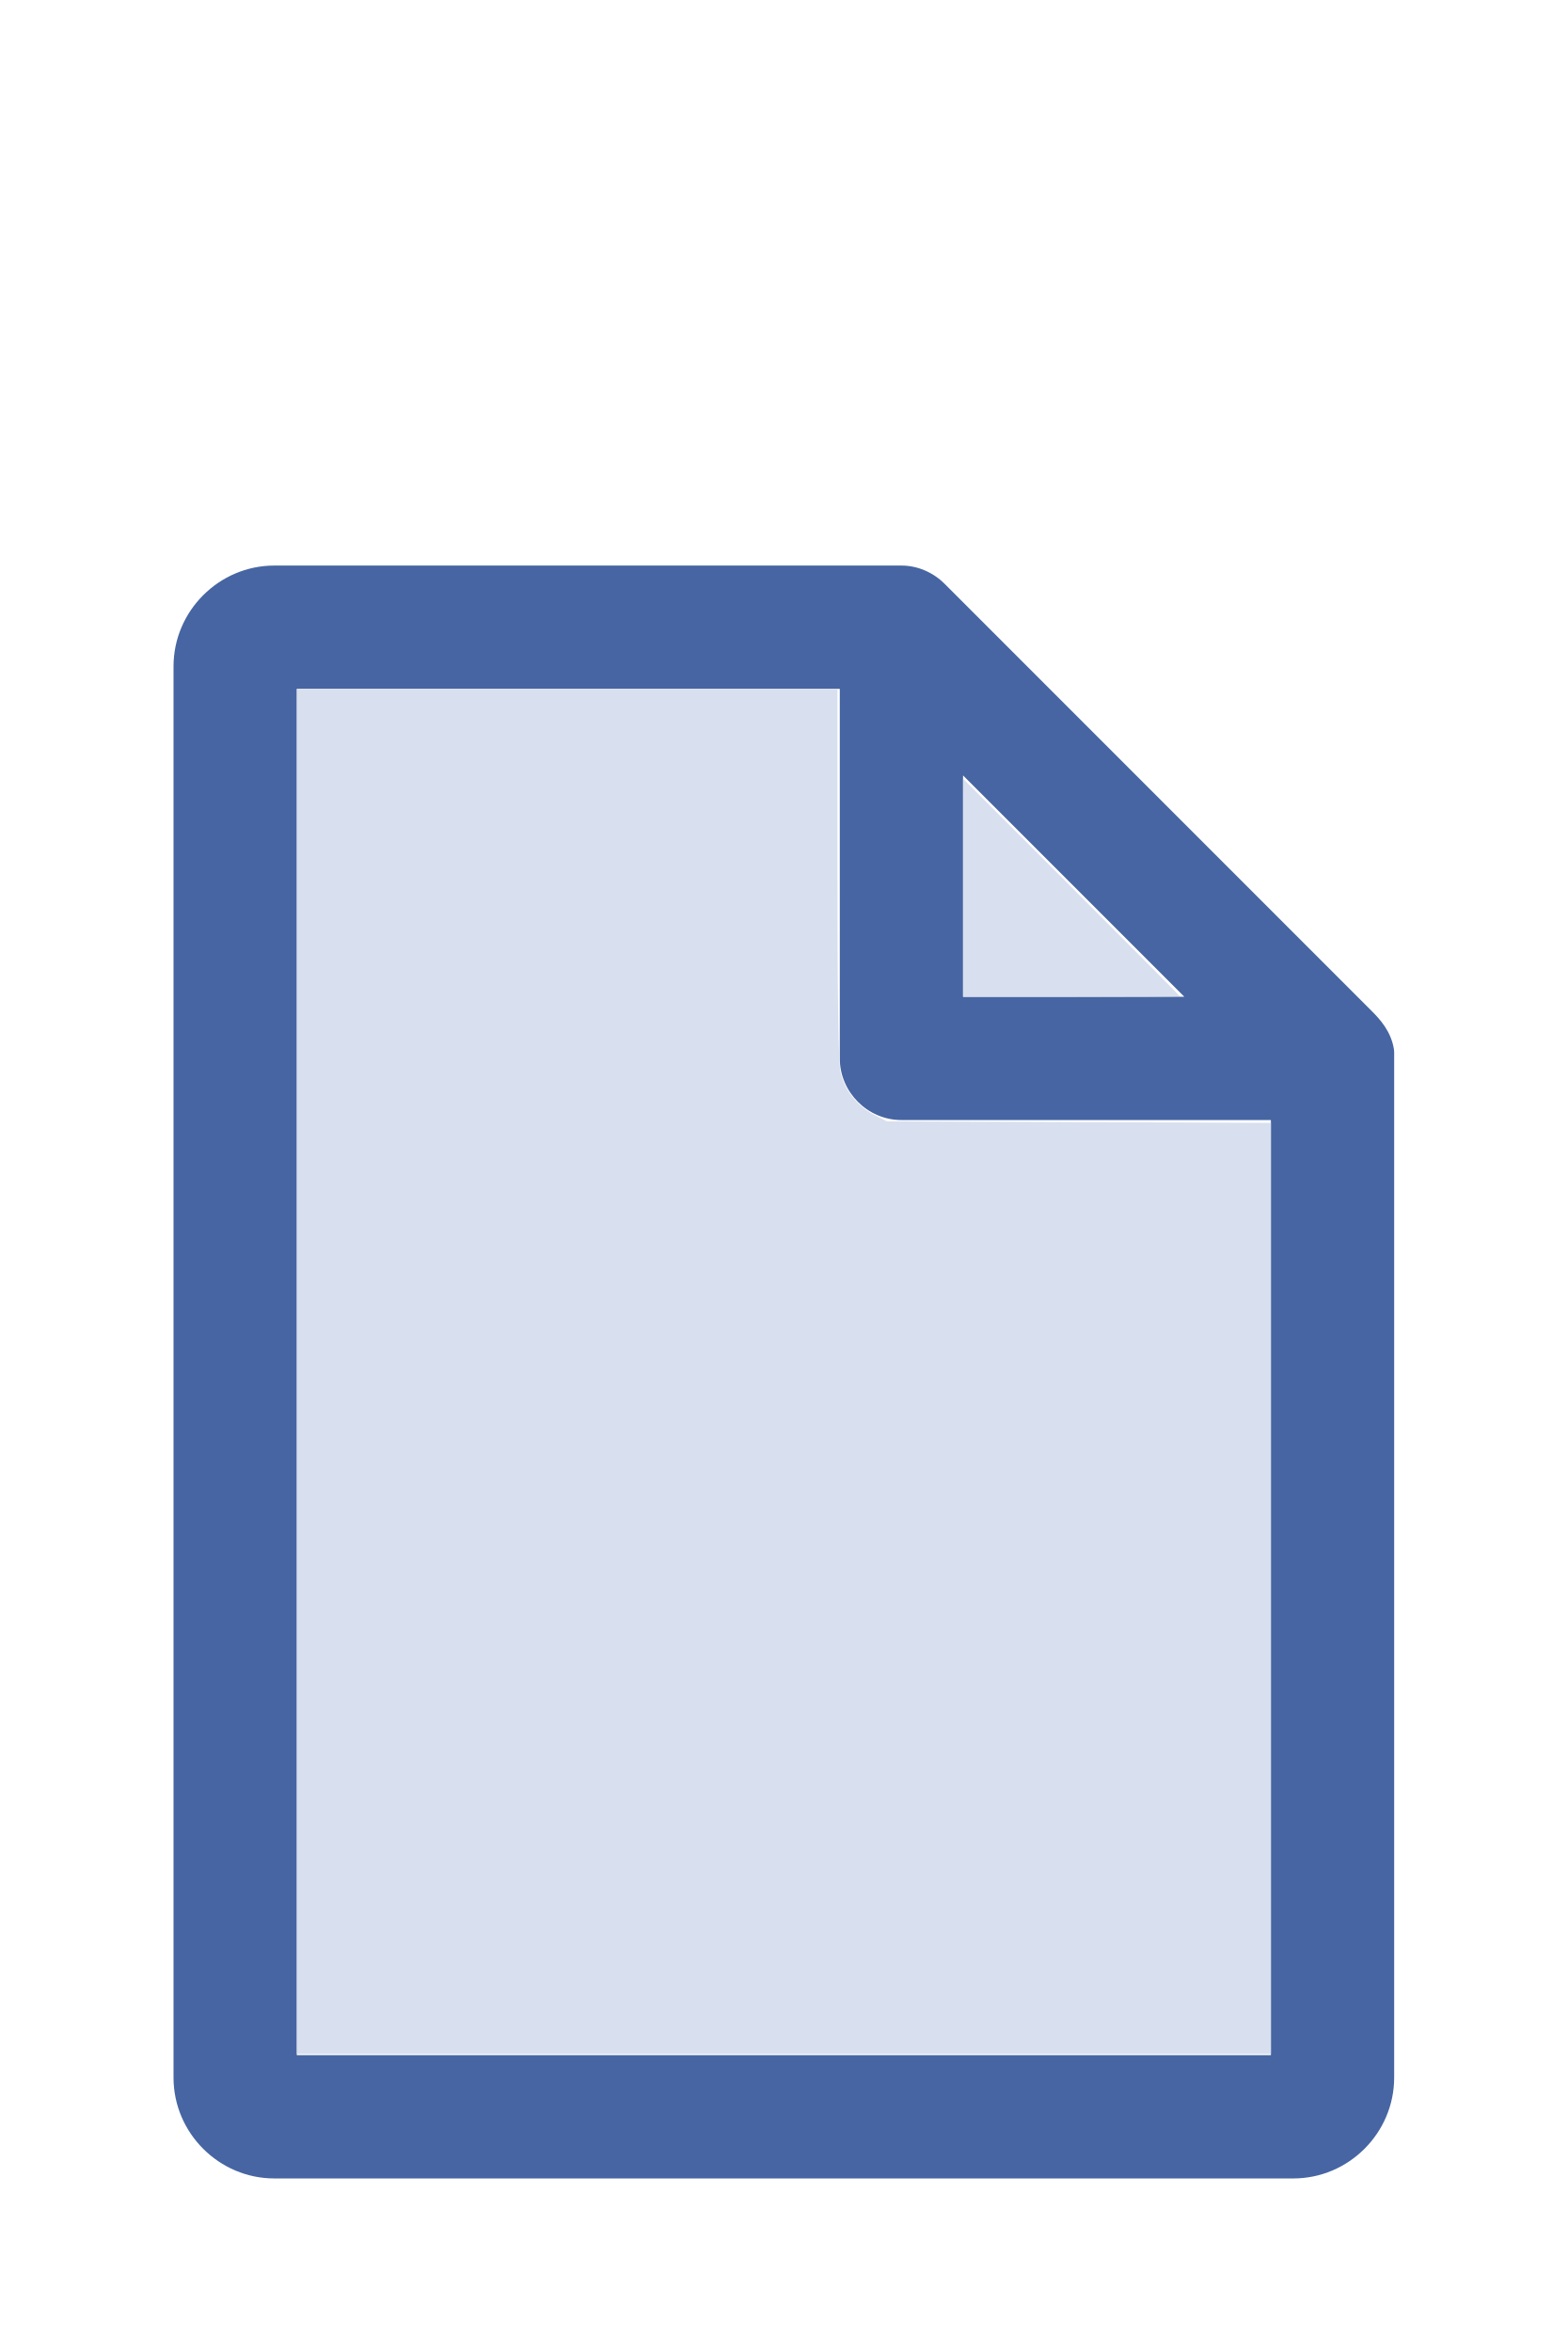
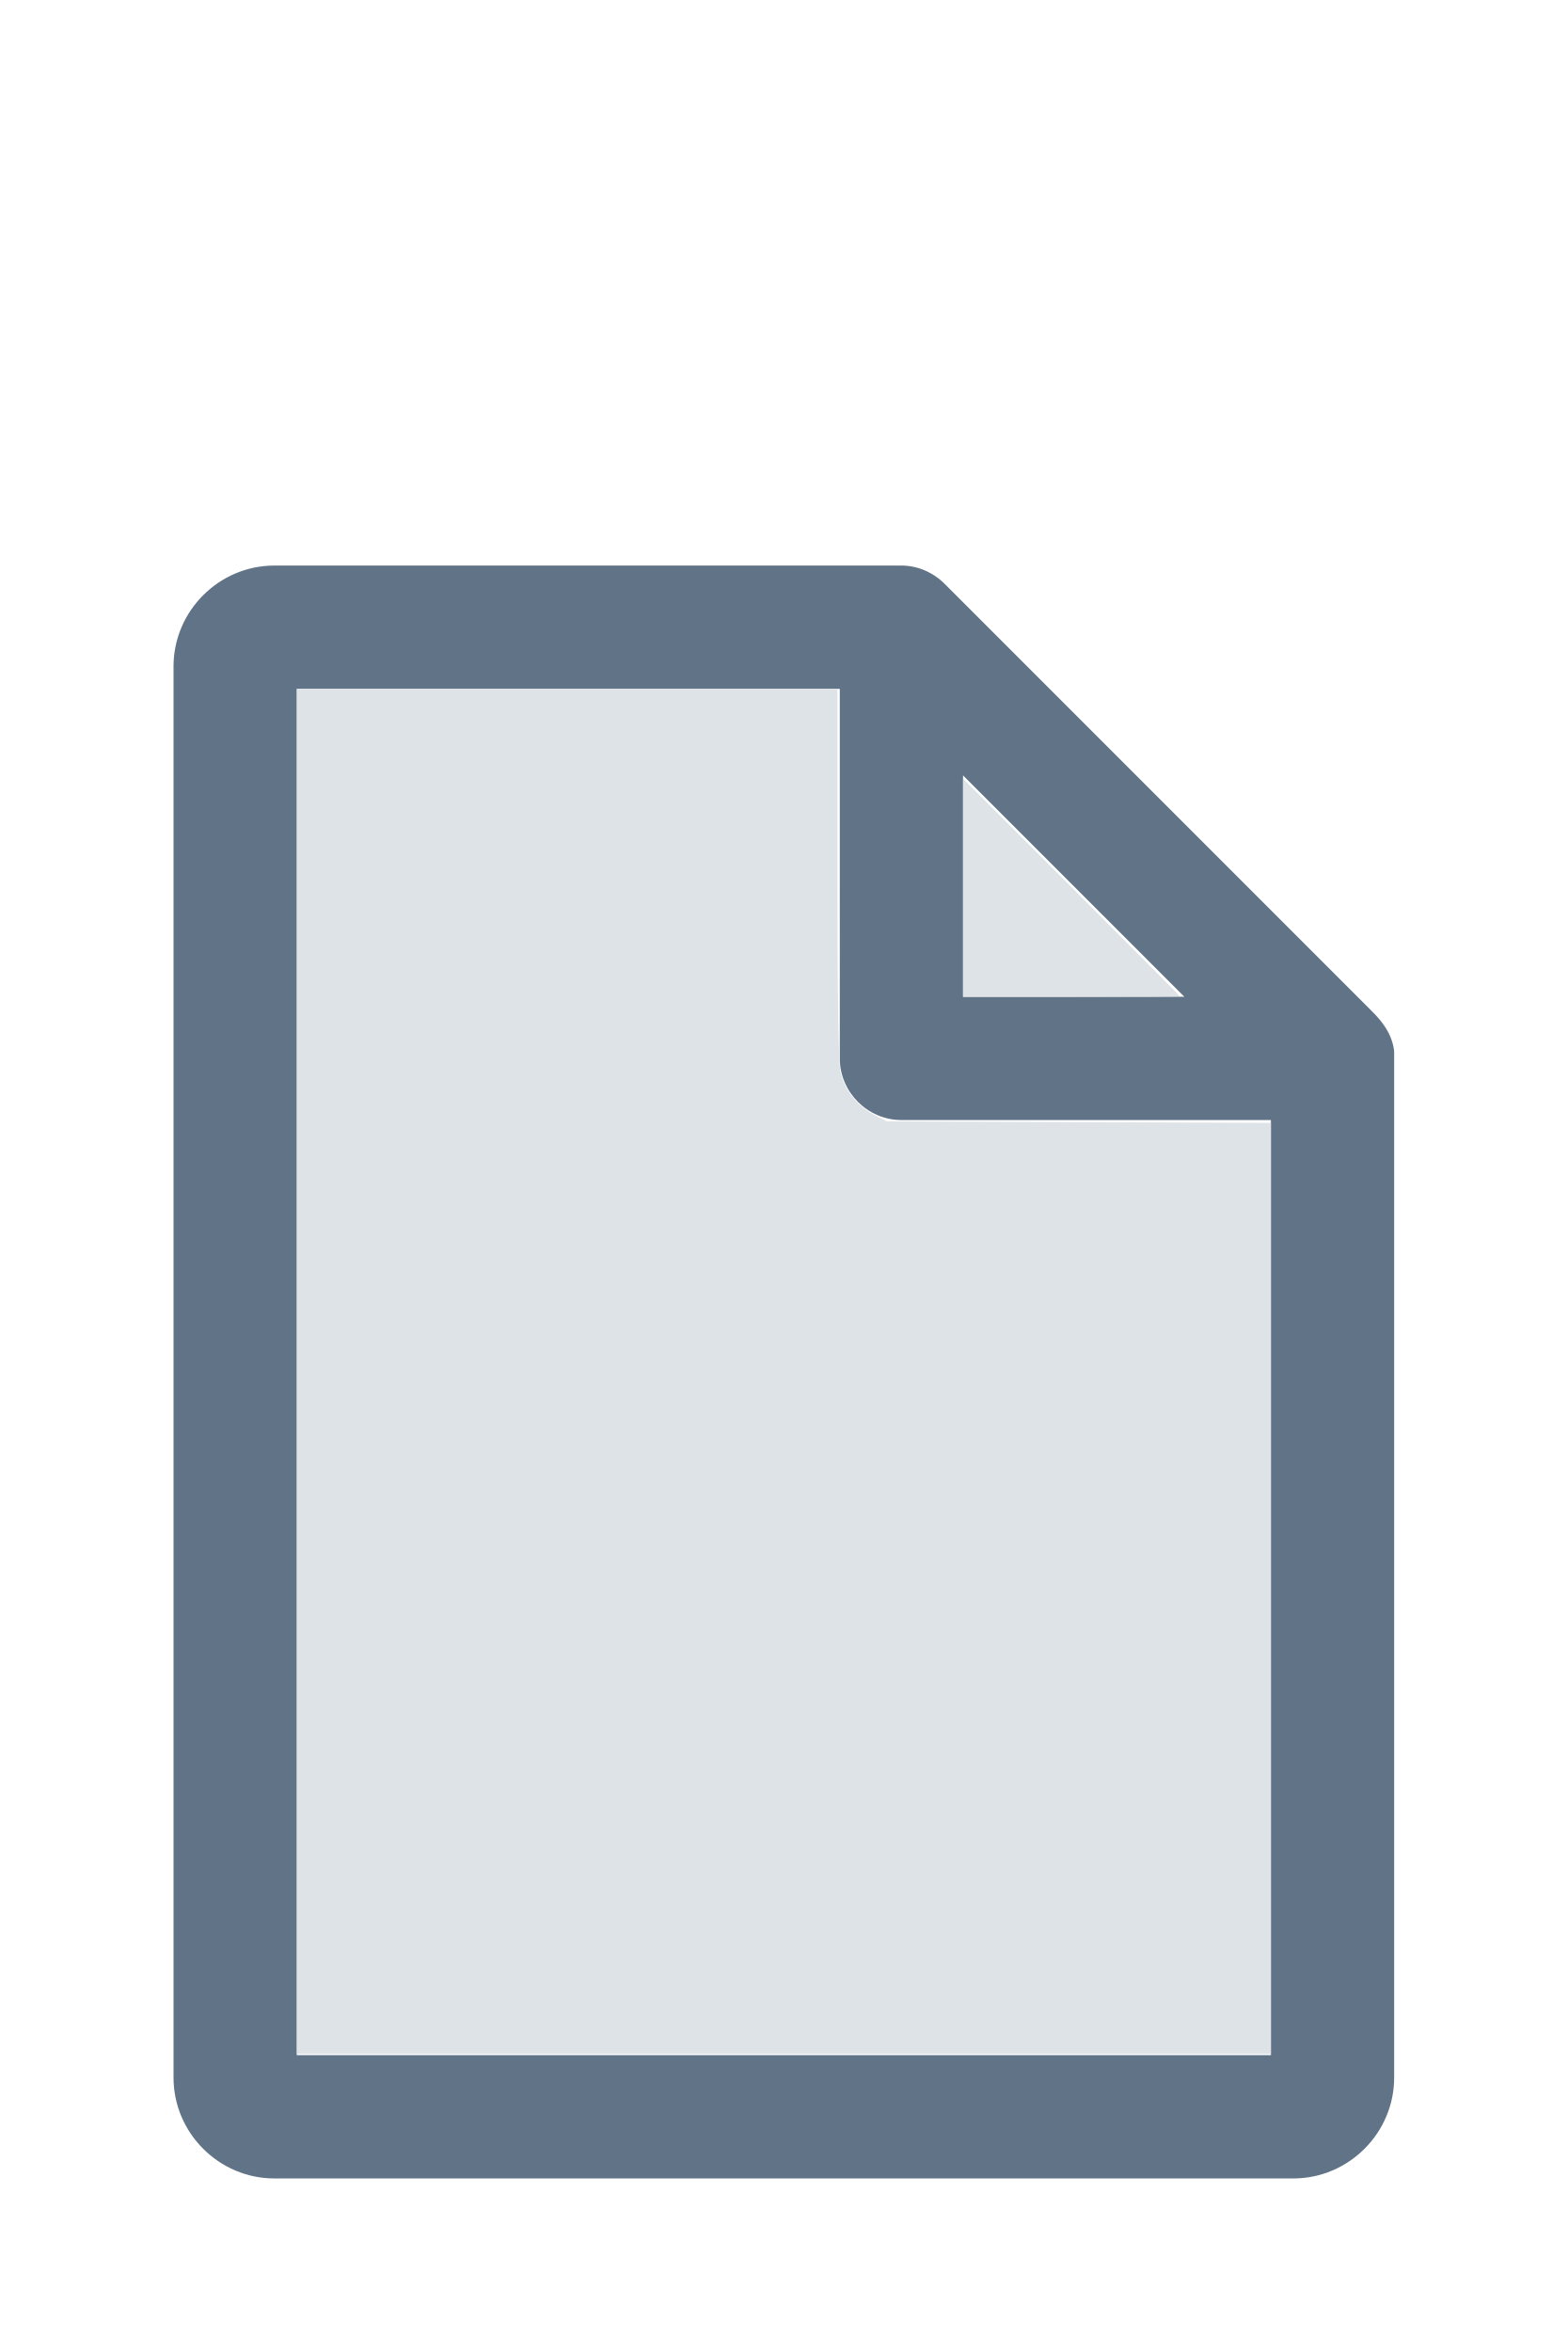
<svg xmlns="http://www.w3.org/2000/svg" version="1.1" width="16" height="24" viewBox="0 0 80 60" id="doc" xml:space="preserve">
-   <g style="fill:#4665A2">
+   <g style="fill:#617487">
    <path d="m 14,-1.145 c -2.824,0 -5.145,2.32 -5.145,5.145 v 72 c 0,2.824 2.32,5.145 5.145,5.145 h 52 c 2.824,0 5.145,-2.32 5.145,-5.145 V 23.699 a 1.145,1.145 0 0 0 -0.016,-0.188 C 70.978,22.605 70.406,21.99 70.008,21.592 L 48.209,-0.209 C 47.606,-0.812 46.805,-1.145 46,-1.145 Z m 1.145,6.289 H 42.855 V 24 c 0,1.724 1.42,3.145 3.145,3.145 H 64.855 V 74.855 H 15.145 Z m 34,4.418 L 60.438,20.855 H 49.145 Z" />
  </g>
-   <g style="fill:#D8DFEE;stroke-width:0">
+   <g style="fill:#DEE3E7;stroke-width:0">
    <path d="M 3.031,13.993 V 7.031 h 2.758 2.758 v 1.883 c 0,1.258 0.01,1.929 0.03,2.022 0.039,0.181 0.169,0.348 0.338,0.436 l 0.136,0.07 1.96,0.008 1.96,0.008 v 4.75 4.75 H 8 3.031 Z" transform="matrix(5,0,0,5,0,-30)" />
    <path d="M 9.829,9.058 V 7.946 l 1.106,1.106 c 0.608,0.608 1.106,1.109 1.106,1.113 0,0.004 -0.498,0.007 -1.106,0.007 H 9.829 Z" transform="matrix(5,0,0,5,0,-30)" />
  </g>
</svg>
